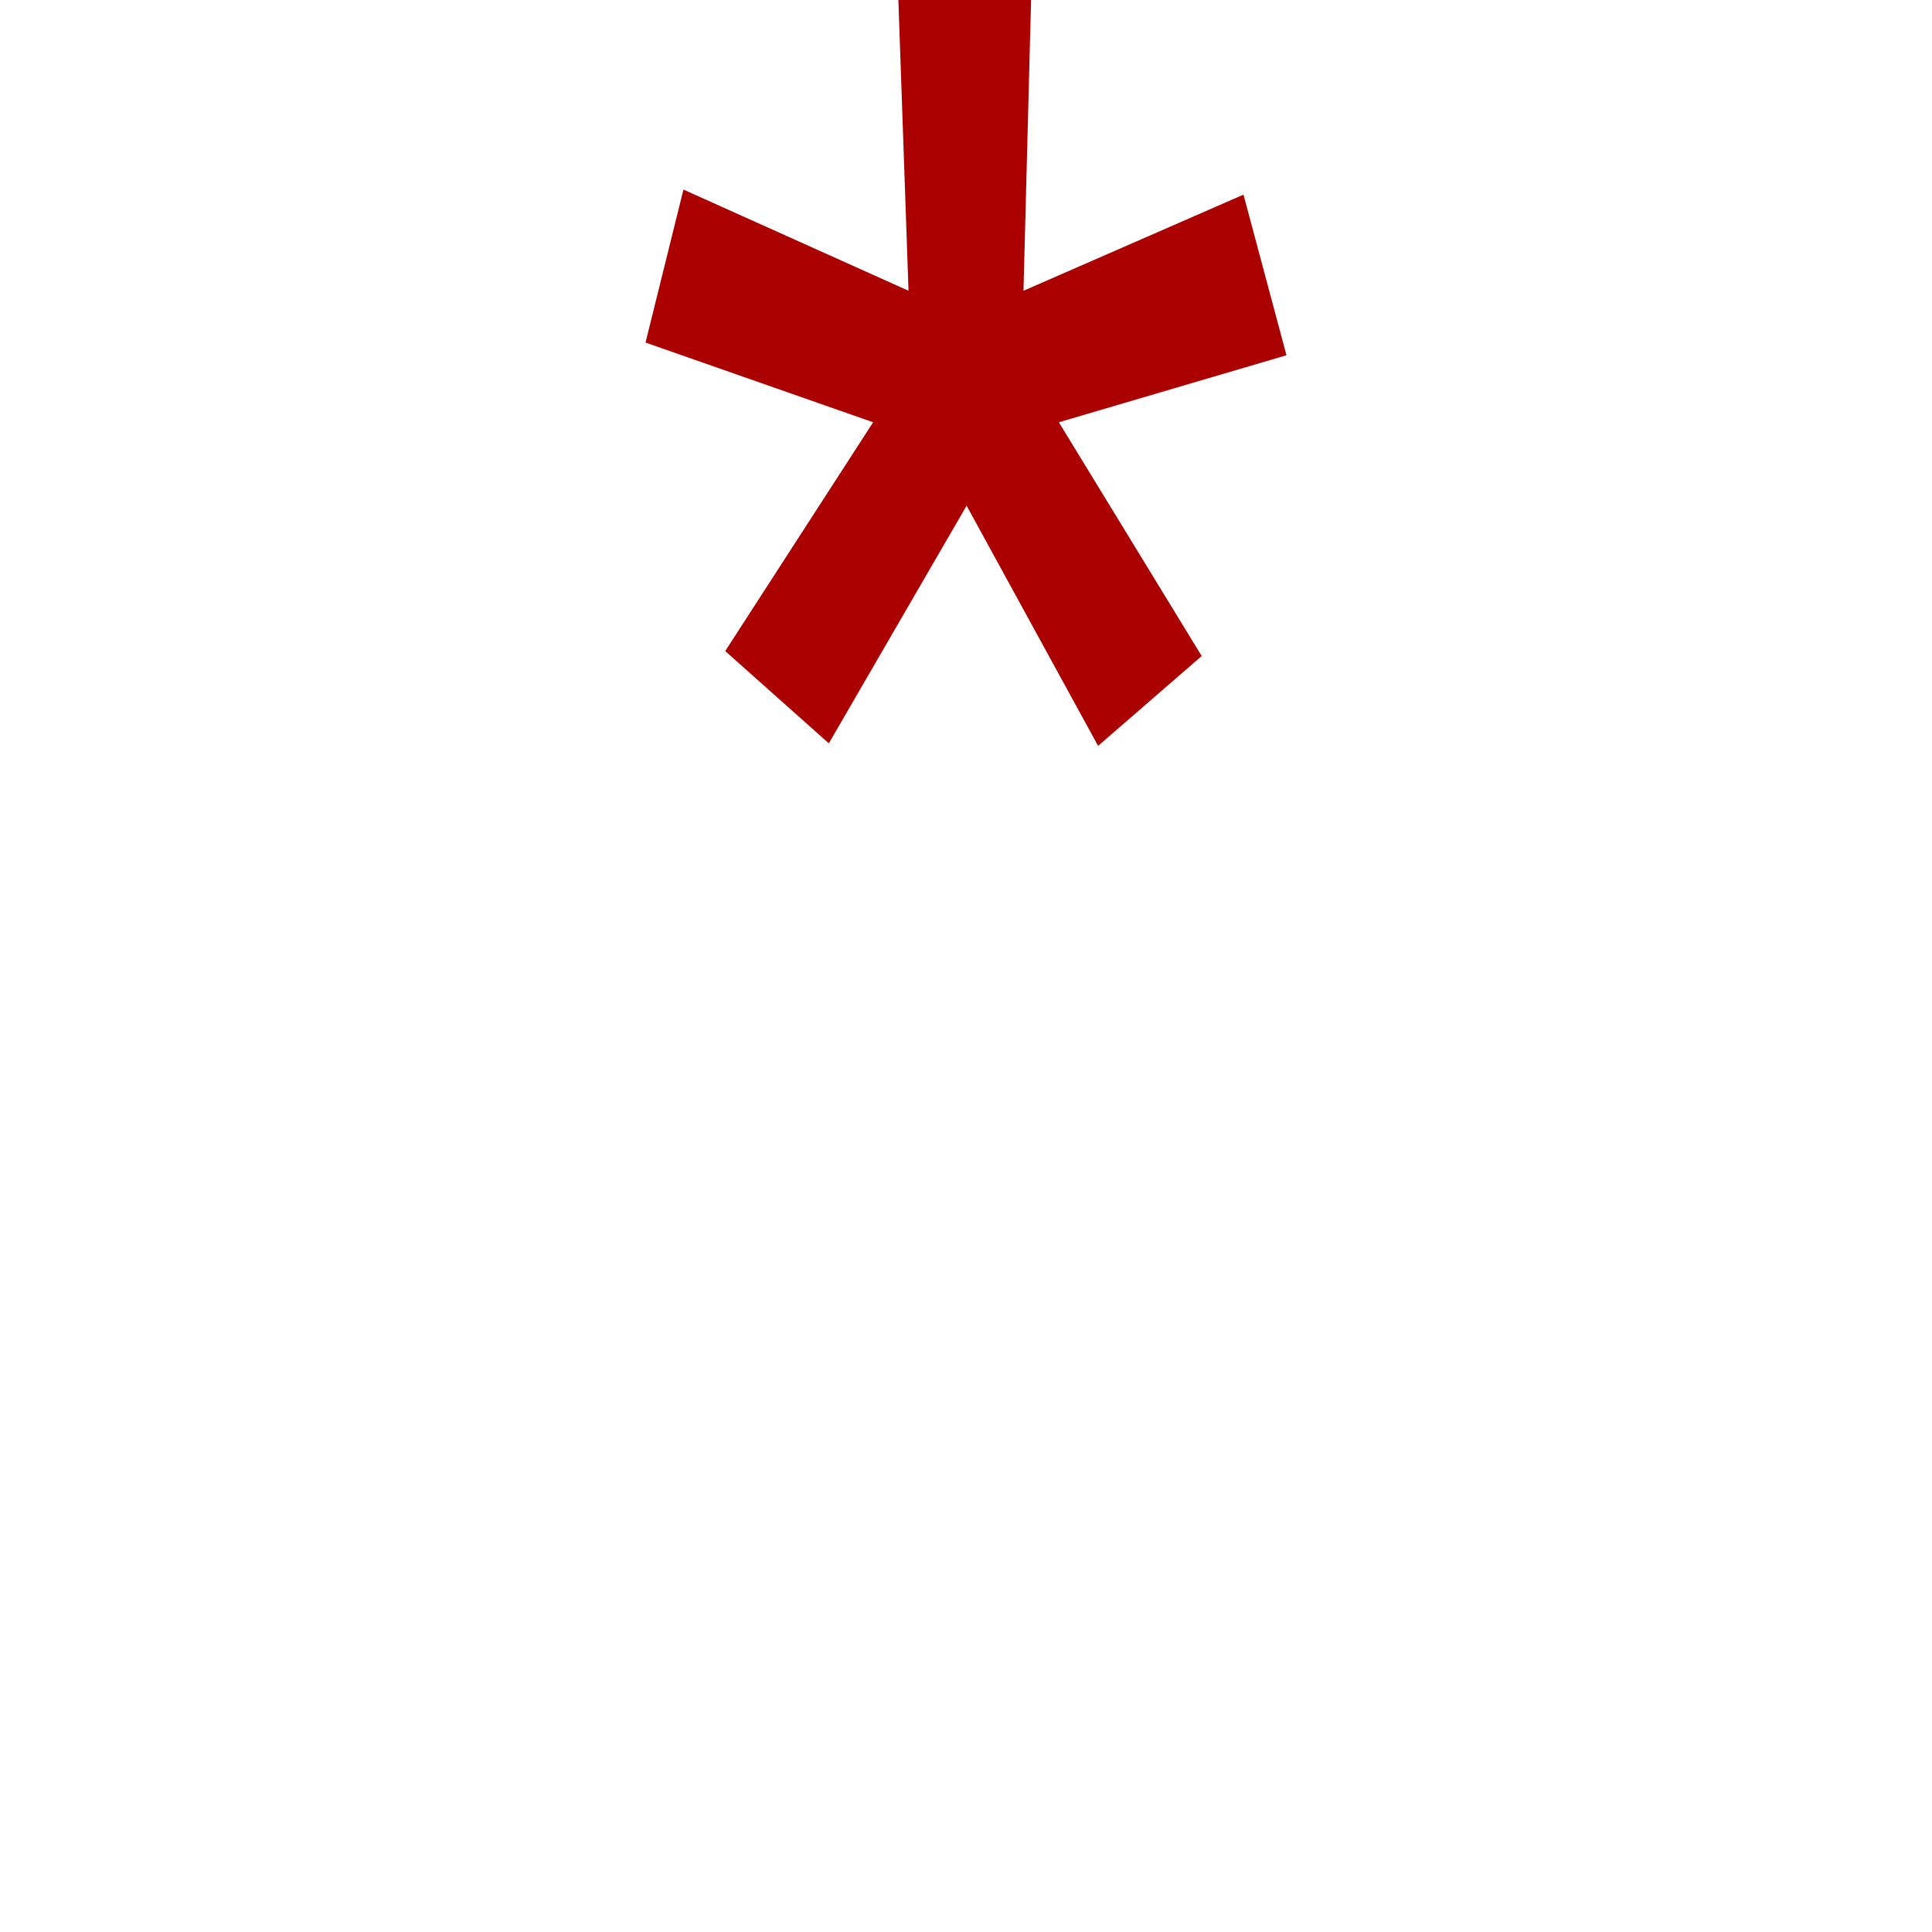
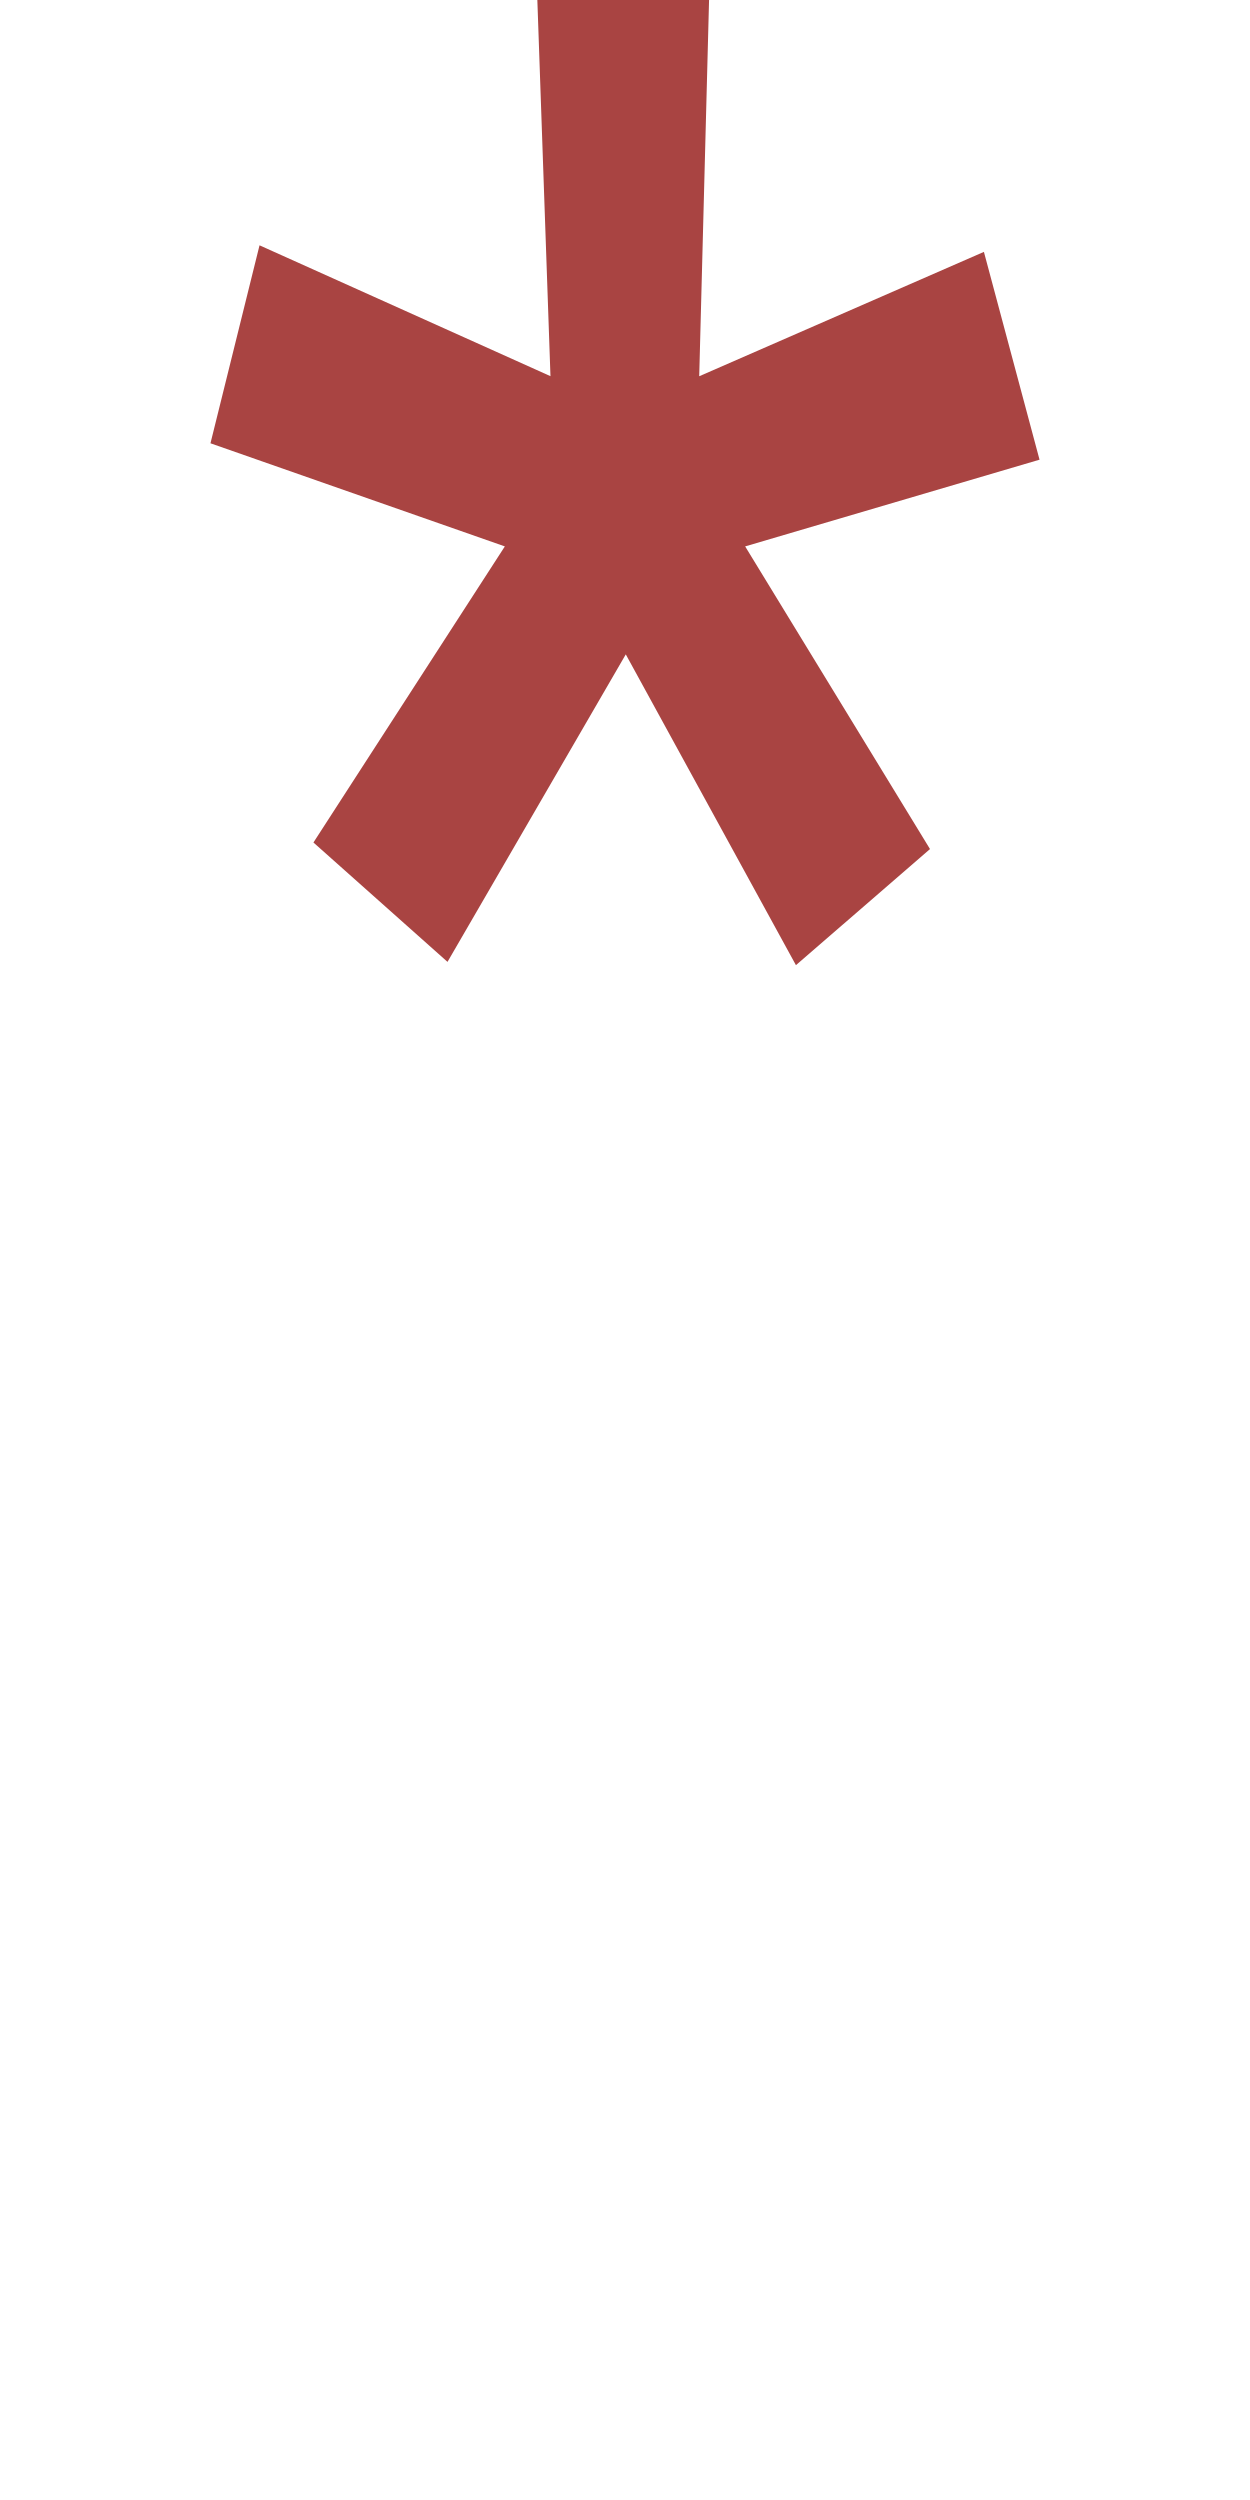
- <svg xmlns="http://www.w3.org/2000/svg" version="1.1" width="16" height="16" id="svg3065">
-   <defs id="defs3067" />
-   <g id="layer1">
-     <g id="text3099" style="font-size:21.44px;font-style:normal;font-variant:normal;font-weight:normal;font-stretch:normal;text-align:start;line-height:125%;letter-spacing:0px;word-spacing:0px;writing-mode:lr-tb;text-anchor:start;fill:#aa0000;fill-opacity:1;stroke:none;font-family:Helvetica CY;-inkscape-font-specification:Helvetica CY">
-       <path d="M 7.524,2.408 7.44,-3.0919909e-7 l 1.099,0 L 8.476,2.408 10.298,1.612 10.654,2.942 8.769,3.497 9.952,5.433 9.094,6.177 8.005,4.188 6.864,6.156 6.006,5.392 7.231,3.497 5.346,2.837 5.66,1.57 7.524,2.408" id="path3104" />
-     </g>
-   </g>
+ <svg xmlns="http://www.w3.org/2000/svg" width="8" height="16">
+   <path d="M3.523 2.408l-.084-2.408h1.099l-.063 2.408 1.822-.796.356 1.33-1.884.555 1.183 1.937-.858.743-1.089-1.989-1.141 1.968-.858-.764 1.225-1.895-1.884-.66.314-1.267 1.863.838" fill="#a94442" />
</svg>
